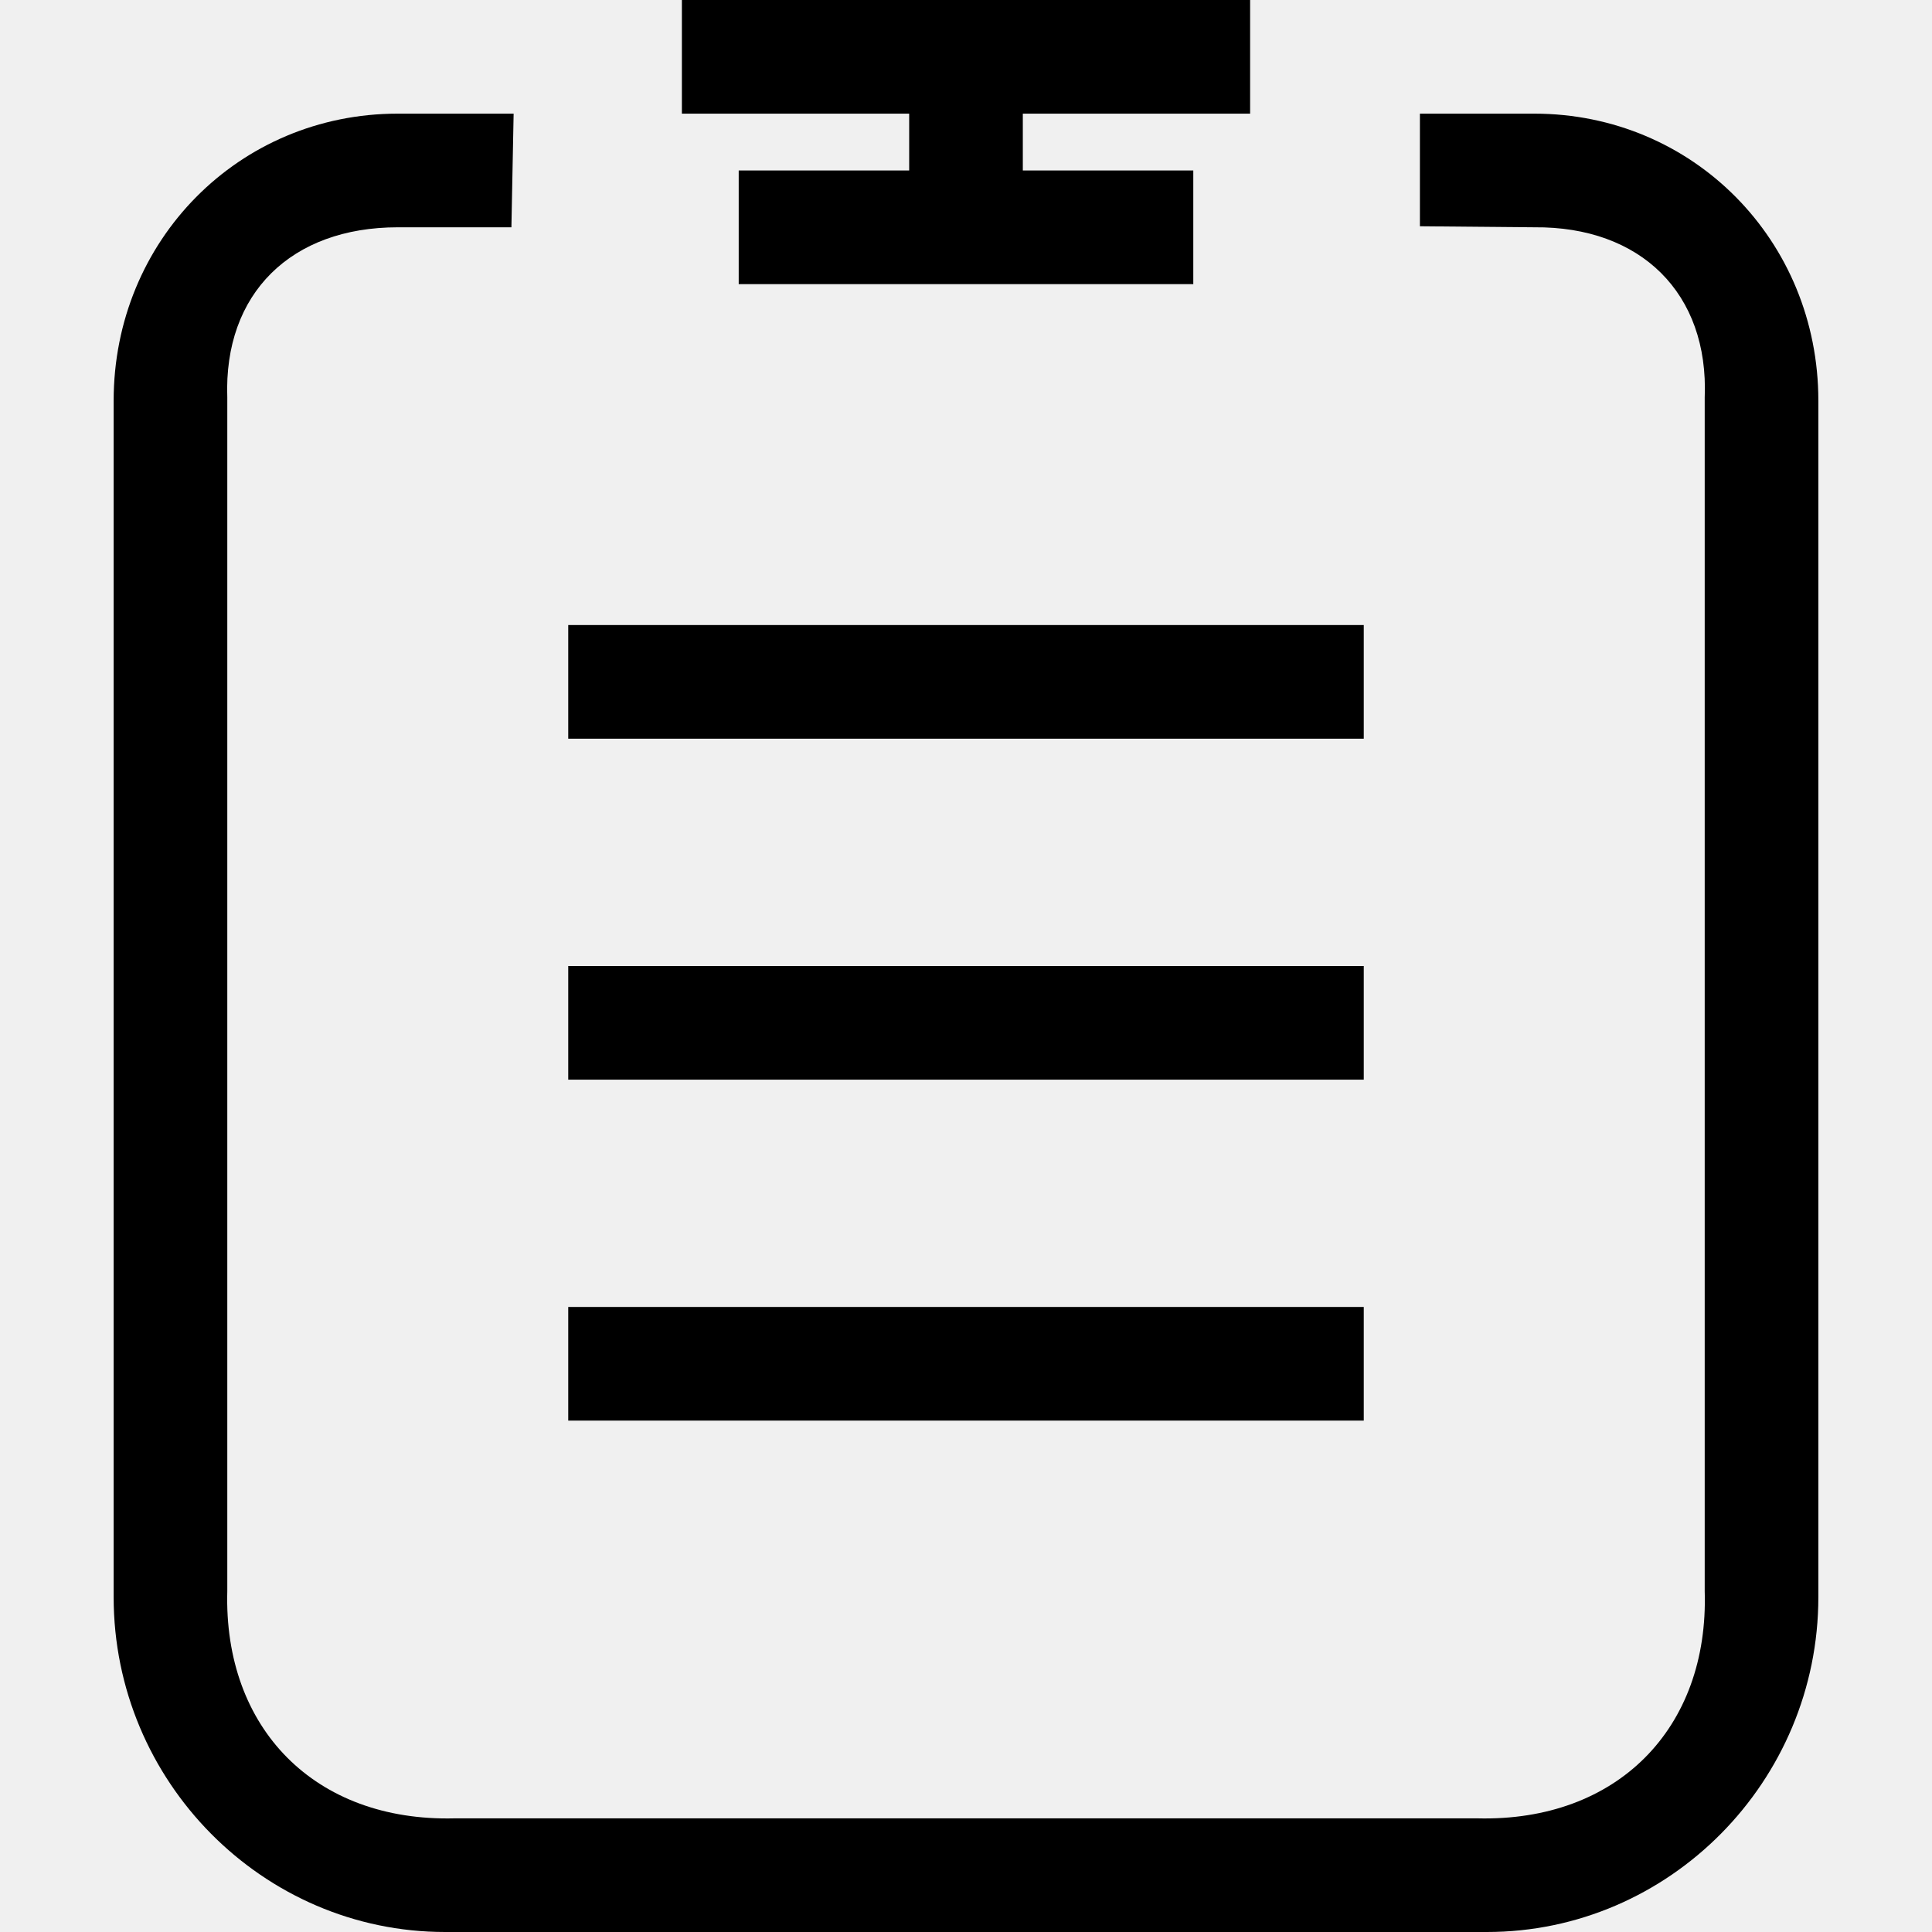
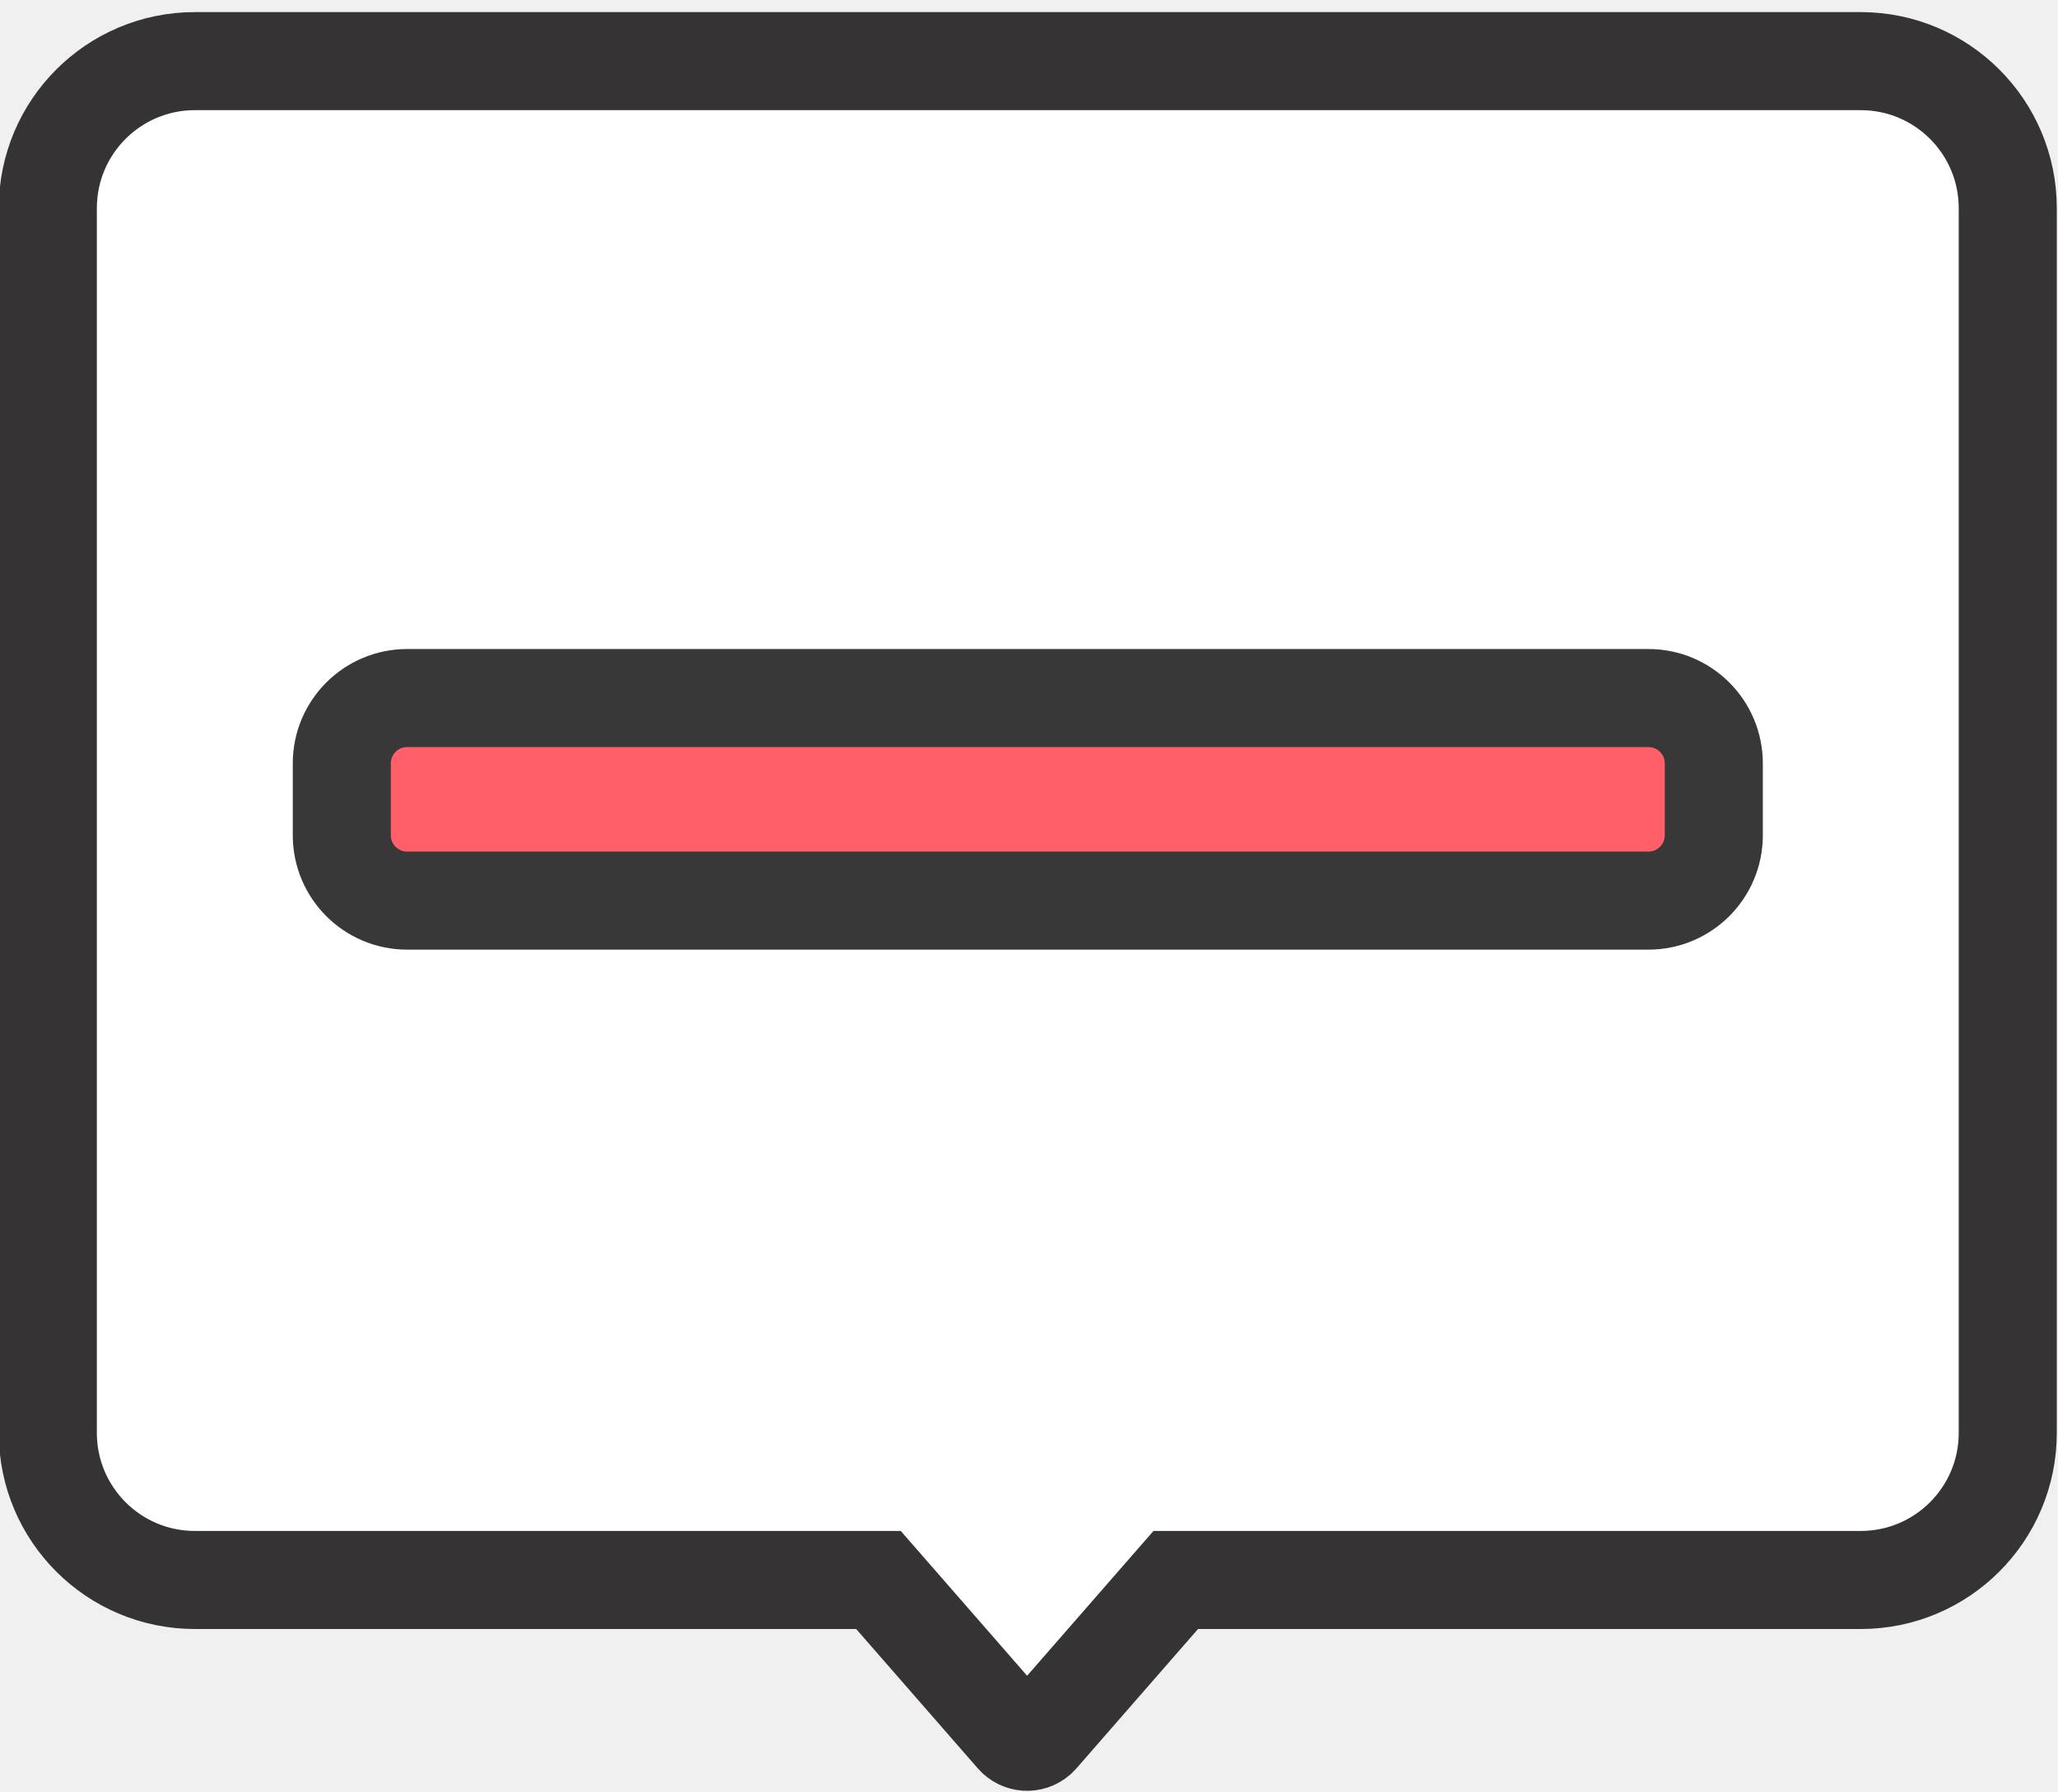
- <svg xmlns="http://www.w3.org/2000/svg" t="1562578138702" class="icon" viewBox="0 0 1024 1024" version="1.1" p-id="26886" width="200" height="200">
-   <defs>
-     <style type="text/css" />
-   </defs>
-   <path d="M481.882 60.235 361.412 60.235 361.412 0 662.588 0 662.588 60.235 542.118 60.235 542.118 90.353 481.882 90.353 481.882 60.235 481.882 60.235ZM391.529 150.588 632.471 150.588 632.471 90.353 391.529 90.353 391.529 150.588ZM752.581 119.926 813.176 120.471C869.59 119.926 905.816 155.402 903.529 210.824L903.529 843.294C905.816 916.153 857.041 965.625 783.059 963.765L240.941 963.765C166.959 965.625 118.471 916.153 120.471 843.294L120.471 210.824C118.471 155.402 154.41 120.471 210.824 120.471L271.059 120.471 272.235 60.235 210.824 60.235C126.688 60.235 60.235 127.387 60.235 212.409L60.235 846.464C60.235 944.167 139.237 1024 235.922 1024L788.078 1024C884.763 1024 963.765 944.167 963.765 846.464L963.765 212.409C963.765 127.387 897.312 60.235 813.176 60.235L752.581 60.235 752.581 119.926ZM722.824 572.235 722.824 512 301.176 512 301.176 572.235 722.824 572.235ZM722.824 391.529 722.824 331.294 301.176 331.294 301.176 391.529 722.824 391.529ZM722.824 752.941 722.824 692.706 301.176 692.706 301.176 752.941 722.824 752.941Z" p-id="26887" />
+ <svg xmlns="http://www.w3.org/2000/svg" width="85px" height="74px" viewBox="0 0 85 74" version="1.1">
+   <g id="Page-1" stroke="none" stroke-width="1" fill="none" fill-rule="evenodd">
+     <g id="我的-copy" transform="translate(-880, -801)">
+       <g id="分组" transform="translate(872.95, 787.9887)">
+         <g id="分组-5" transform="translate(7, 13)">
+           <g transform="translate(0, 0.510891)">
+             <path d="M42.981,71.213 L48.611,64.761 L76.9,64.761 C80.255,64.761 82.975,62.041 82.975,58.686 L82.975,8.1 C82.975,4.745 80.255,2.025 76.9,2.025 L8.1,2.025 C4.745,2.025 2.025,4.745 2.025,8.1 L2.025,58.686 C2.025,62.041 4.745,64.761 8.1,64.761 L36.333,64.761 L41.963,71.213 C42.208,71.494 42.635,71.523 42.916,71.278 C42.939,71.258 42.96,71.237 42.981,71.213 Z" id="Combined-Shape" stroke="#353334" stroke-width="4.05" fill="#FFFFFF" />
+             <rect id="Rectangle" stroke="#383838" stroke-width="4.05" fill="#FE5F68" x="14.167" y="28.333" width="56.667" height="8.367" rx="2.7" />
+           </g>
+         </g>
+       </g>
+     </g>
+   </g>
</svg>
